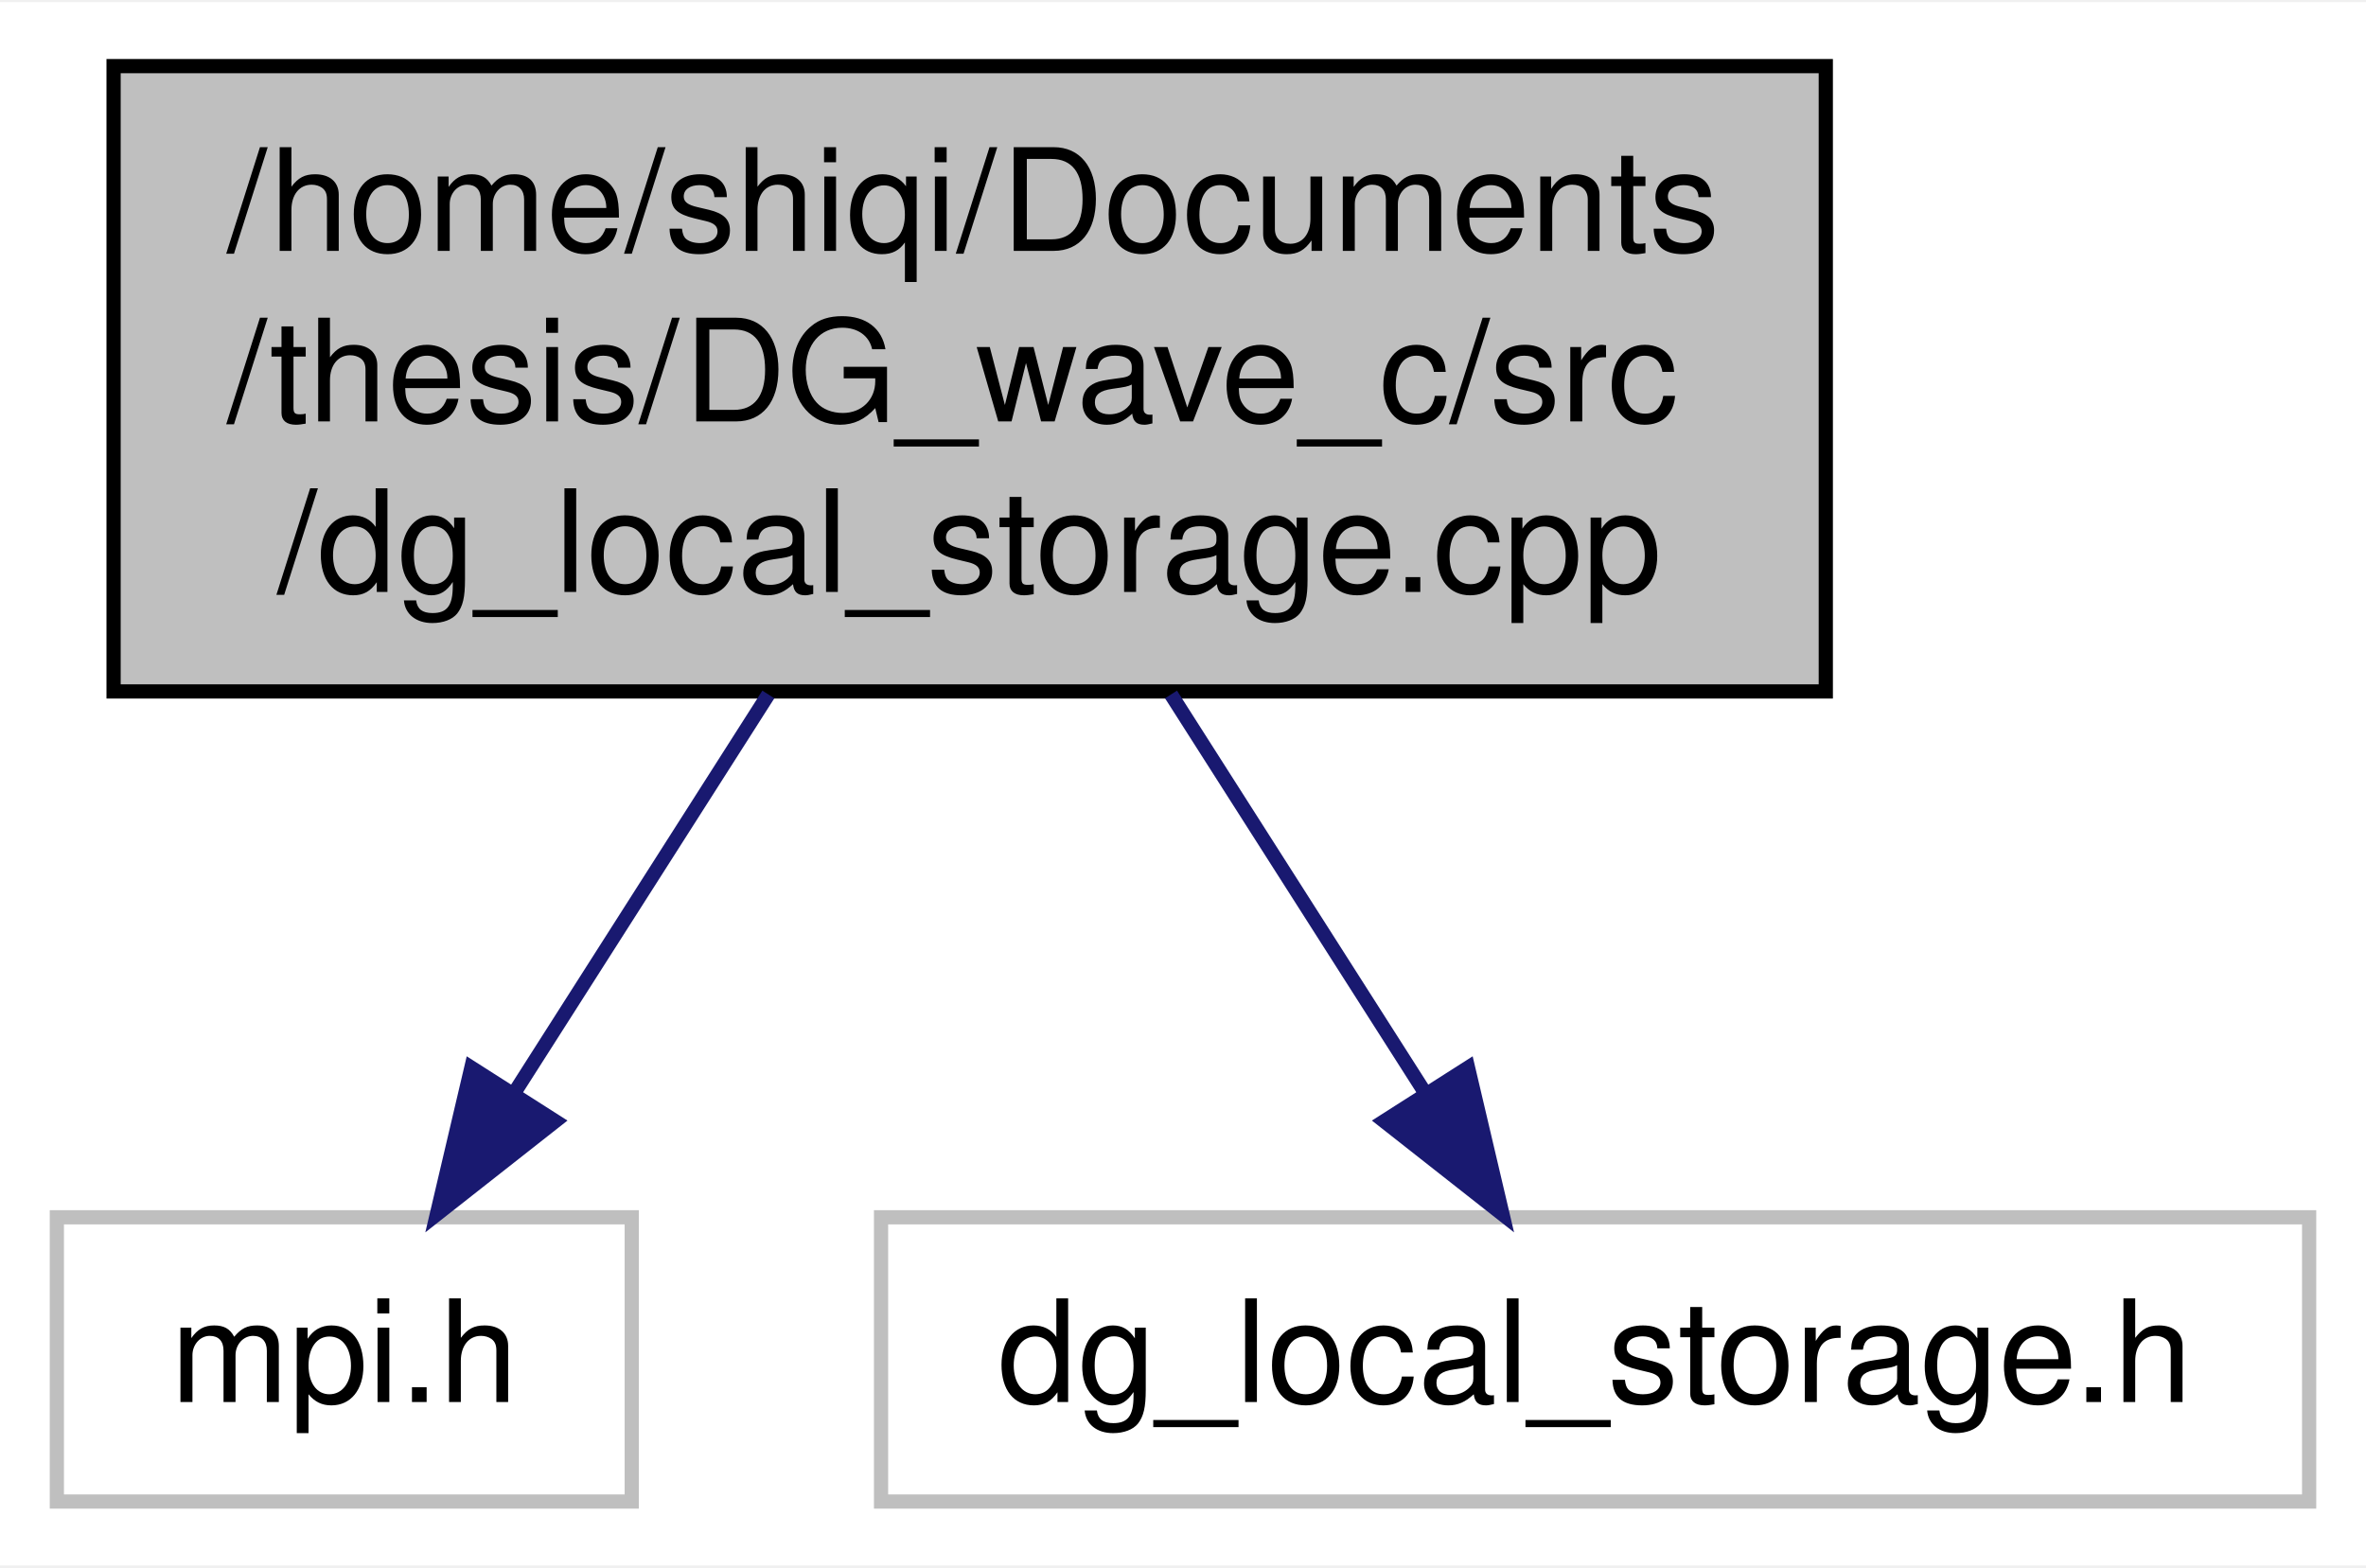
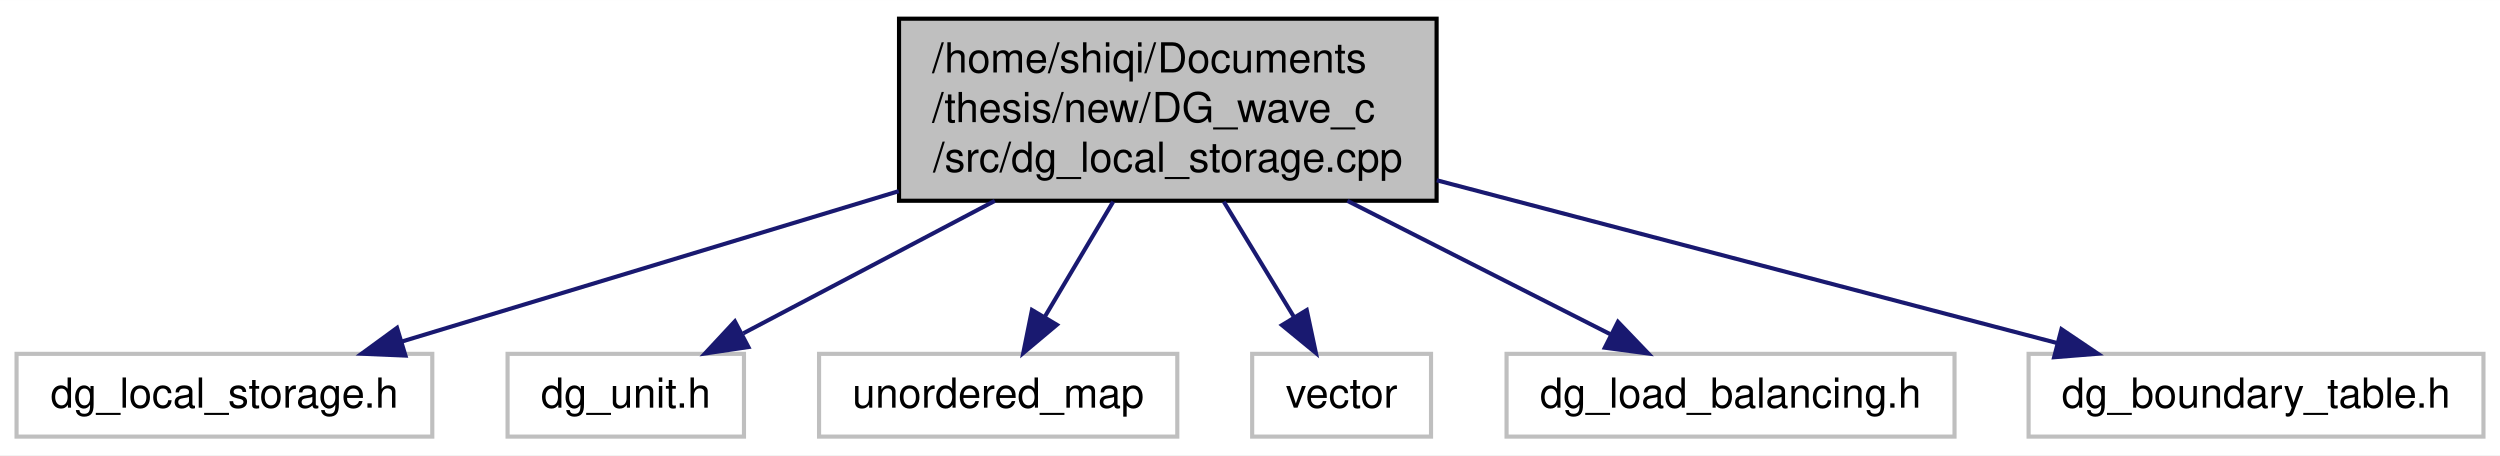
- <svg xmlns="http://www.w3.org/2000/svg" xmlns:xlink="http://www.w3.org/1999/xlink" width="166pt" height="110pt" viewBox="0.00 0.00 166.46 110.00">
+ <svg xmlns="http://www.w3.org/2000/svg" xmlns:xlink="http://www.w3.org/1999/xlink" width="604pt" height="110pt" viewBox="0.00 0.00 604.20 110.00">
  <g id="graph0" class="graph" transform="scale(1 1) rotate(0) translate(4 106)">
-     <polygon fill="#ffffff" stroke="transparent" points="-4,4 -4,-106 162.459,-106 162.459,4 -4,4" />
+     <polygon fill="#ffffff" stroke="transparent" points="-4,4 -4,-106 600.203,-106 600.203,4 -4,4" />
    <g id="node1" class="node">
      <g id="a_node1">
        <a xlink:title=" ">
-           <polygon fill="#bfbfbf" stroke="#000000" points="3.991,-57.5 3.991,-101.5 124.454,-101.5 124.454,-57.5 3.991,-57.5" />
-           <text text-anchor="start" x="11.992" y="-88.5" font-family="Helvetica,sans-Serif" font-size="10.00" fill="#000000">/home/shiqi/Documents</text>
-           <text text-anchor="start" x="11.992" y="-76.5" font-family="Helvetica,sans-Serif" font-size="10.00" fill="#000000">/thesis/DG_wave_c/src</text>
-           <text text-anchor="middle" x="64.222" y="-64.5" font-family="Helvetica,sans-Serif" font-size="10.00" fill="#000000">/dg_local_storage.cpp</text>
+           <polygon fill="#bfbfbf" stroke="#000000" points="213.277,-57.5 213.277,-101.5 343.197,-101.5 343.197,-57.5 213.277,-57.5" />
+           <text text-anchor="start" x="221.277" y="-88.5" font-family="Helvetica,sans-Serif" font-size="10.00" fill="#000000">/home/shiqi/Documents</text>
+           <text text-anchor="start" x="221.277" y="-76.5" font-family="Helvetica,sans-Serif" font-size="10.00" fill="#000000">/thesis/new/DG_wave_c</text>
+           <text text-anchor="middle" x="278.237" y="-64.5" font-family="Helvetica,sans-Serif" font-size="10.00" fill="#000000">/src/dg_local_storage.cpp</text>
        </a>
      </g>
    </g>
    <g id="node2" class="node">
      <g id="a_node2">
        <a xlink:title=" ">
-           <polygon fill="#ffffff" stroke="#bfbfbf" points="0,-.5 0,-20.5 40.445,-20.5 40.445,-.5 0,-.5" />
-           <text text-anchor="middle" x="20.223" y="-7.5" font-family="Helvetica,sans-Serif" font-size="10.00" fill="#000000">mpi.h</text>
+           <polygon fill="#ffffff" stroke="#bfbfbf" points="0,-.5 0,-20.5 100.474,-20.5 100.474,-.5 0,-.5" />
+           <text text-anchor="middle" x="50.237" y="-7.5" font-family="Helvetica,sans-Serif" font-size="10.00" fill="#000000">dg_local_storage.h</text>
        </a>
      </g>
    </g>
    <g id="edge1" class="edge">
-       <path fill="none" stroke="#191970" d="M50.058,-57.288C44.302,-48.261 37.723,-37.944 32.21,-29.298" />
-       <polygon fill="#191970" stroke="#191970" points="35.063,-27.263 26.736,-20.714 29.161,-31.027 35.063,-27.263" />
+       <path fill="none" stroke="#191970" d="M213.207,-59.82C174.632,-48.146 126.822,-33.677 92.987,-23.438" />
+       <polygon fill="#191970" stroke="#191970" points="93.984,-20.082 83.399,-20.536 91.956,-26.782 93.984,-20.082" />
    </g>
    <g id="node3" class="node">
      <g id="a_node3">
        <a xlink:title=" ">
-           <polygon fill="#ffffff" stroke="#bfbfbf" points="57.986,-.5 57.986,-20.5 158.459,-20.5 158.459,-.5 57.986,-.5" />
-           <text text-anchor="middle" x="108.222" y="-7.5" font-family="Helvetica,sans-Serif" font-size="10.00" fill="#000000">dg_local_storage.h</text>
+           <polygon fill="#ffffff" stroke="#bfbfbf" points="118.671,-.5 118.671,-20.5 175.803,-20.5 175.803,-.5 118.671,-.5" />
+           <text text-anchor="middle" x="147.237" y="-7.5" font-family="Helvetica,sans-Serif" font-size="10.00" fill="#000000">dg_unit.h</text>
        </a>
      </g>
    </g>
    <g id="edge2" class="edge">
-       <path fill="none" stroke="#191970" d="M78.387,-57.288C84.143,-48.261 90.722,-37.944 96.235,-29.298" />
-       <polygon fill="#191970" stroke="#191970" points="99.284,-31.027 101.709,-20.714 93.382,-27.263 99.284,-31.027" />
+       <path fill="none" stroke="#191970" d="M236.428,-57.478C216.589,-47.029 193.4,-34.815 175.64,-25.46" />
+       <polygon fill="#191970" stroke="#191970" points="176.866,-22.151 166.387,-20.587 173.604,-28.344 176.866,-22.151" />
+     </g>
+     <g id="node4" class="node">
+       <g id="a_node4">
+         <a xlink:title=" ">
+           <polygon fill="#ffffff" stroke="#bfbfbf" points="193.948,-.5 193.948,-20.5 280.526,-20.5 280.526,-.5 193.948,-.5" />
+           <text text-anchor="middle" x="237.237" y="-7.5" font-family="Helvetica,sans-Serif" font-size="10.00" fill="#000000">unordered_map</text>
+         </a>
+       </g>
+     </g>
+     <g id="edge3" class="edge">
+       <path fill="none" stroke="#191970" d="M265.039,-57.288C259.732,-48.358 253.675,-38.163 248.571,-29.575" />
+       <polygon fill="#191970" stroke="#191970" points="251.423,-27.523 243.306,-20.714 245.405,-31.098 251.423,-27.523" />
+     </g>
+     <g id="node5" class="node">
+       <g id="a_node5">
+         <a xlink:title=" ">
+           <polygon fill="#ffffff" stroke="#bfbfbf" points="298.624,-.5 298.624,-20.5 341.85,-20.5 341.85,-.5 298.624,-.5" />
+           <text text-anchor="middle" x="320.237" y="-7.5" font-family="Helvetica,sans-Serif" font-size="10.00" fill="#000000">vector</text>
+         </a>
+       </g>
+     </g>
+     <g id="edge4" class="edge">
+       <path fill="none" stroke="#191970" d="M291.757,-57.288C297.252,-48.261 303.532,-37.944 308.795,-29.298" />
+       <polygon fill="#191970" stroke="#191970" points="311.81,-31.076 314.02,-20.714 305.831,-27.436 311.81,-31.076" />
+     </g>
+     <g id="node6" class="node">
+       <g id="a_node6">
+         <a xlink:title=" ">
+           <polygon fill="#ffffff" stroke="#bfbfbf" points="360.106,-.5 360.106,-20.5 468.368,-20.5 468.368,-.5 360.106,-.5" />
+           <text text-anchor="middle" x="414.237" y="-7.5" font-family="Helvetica,sans-Serif" font-size="10.00" fill="#000000">dg_load_balancing.h</text>
+         </a>
+       </g>
+     </g>
+     <g id="edge5" class="edge">
+       <path fill="none" stroke="#191970" d="M321.642,-57.478C342.428,-46.932 366.758,-34.589 385.261,-25.201" />
+       <polygon fill="#191970" stroke="#191970" points="387.021,-28.233 394.356,-20.587 383.854,-21.99 387.021,-28.233" />
+     </g>
+     <g id="node7" class="node">
+       <g id="a_node7">
+         <a xlink:title=" ">
+           <polygon fill="#ffffff" stroke="#bfbfbf" points="486.271,-.5 486.271,-20.5 596.203,-20.5 596.203,-.5 486.271,-.5" />
+           <text text-anchor="middle" x="541.237" y="-7.5" font-family="Helvetica,sans-Serif" font-size="10.00" fill="#000000">dg_boundary_table.h</text>
+         </a>
+       </g>
+     </g>
+     <g id="edge6" class="edge">
+       <path fill="none" stroke="#191970" d="M343.248,-62.444C389.72,-50.252 451.226,-34.115 493.278,-23.082" />
+       <polygon fill="#191970" stroke="#191970" points="494.214,-26.455 502.999,-20.532 492.438,-19.684 494.214,-26.455" />
    </g>
  </g>
</svg>
